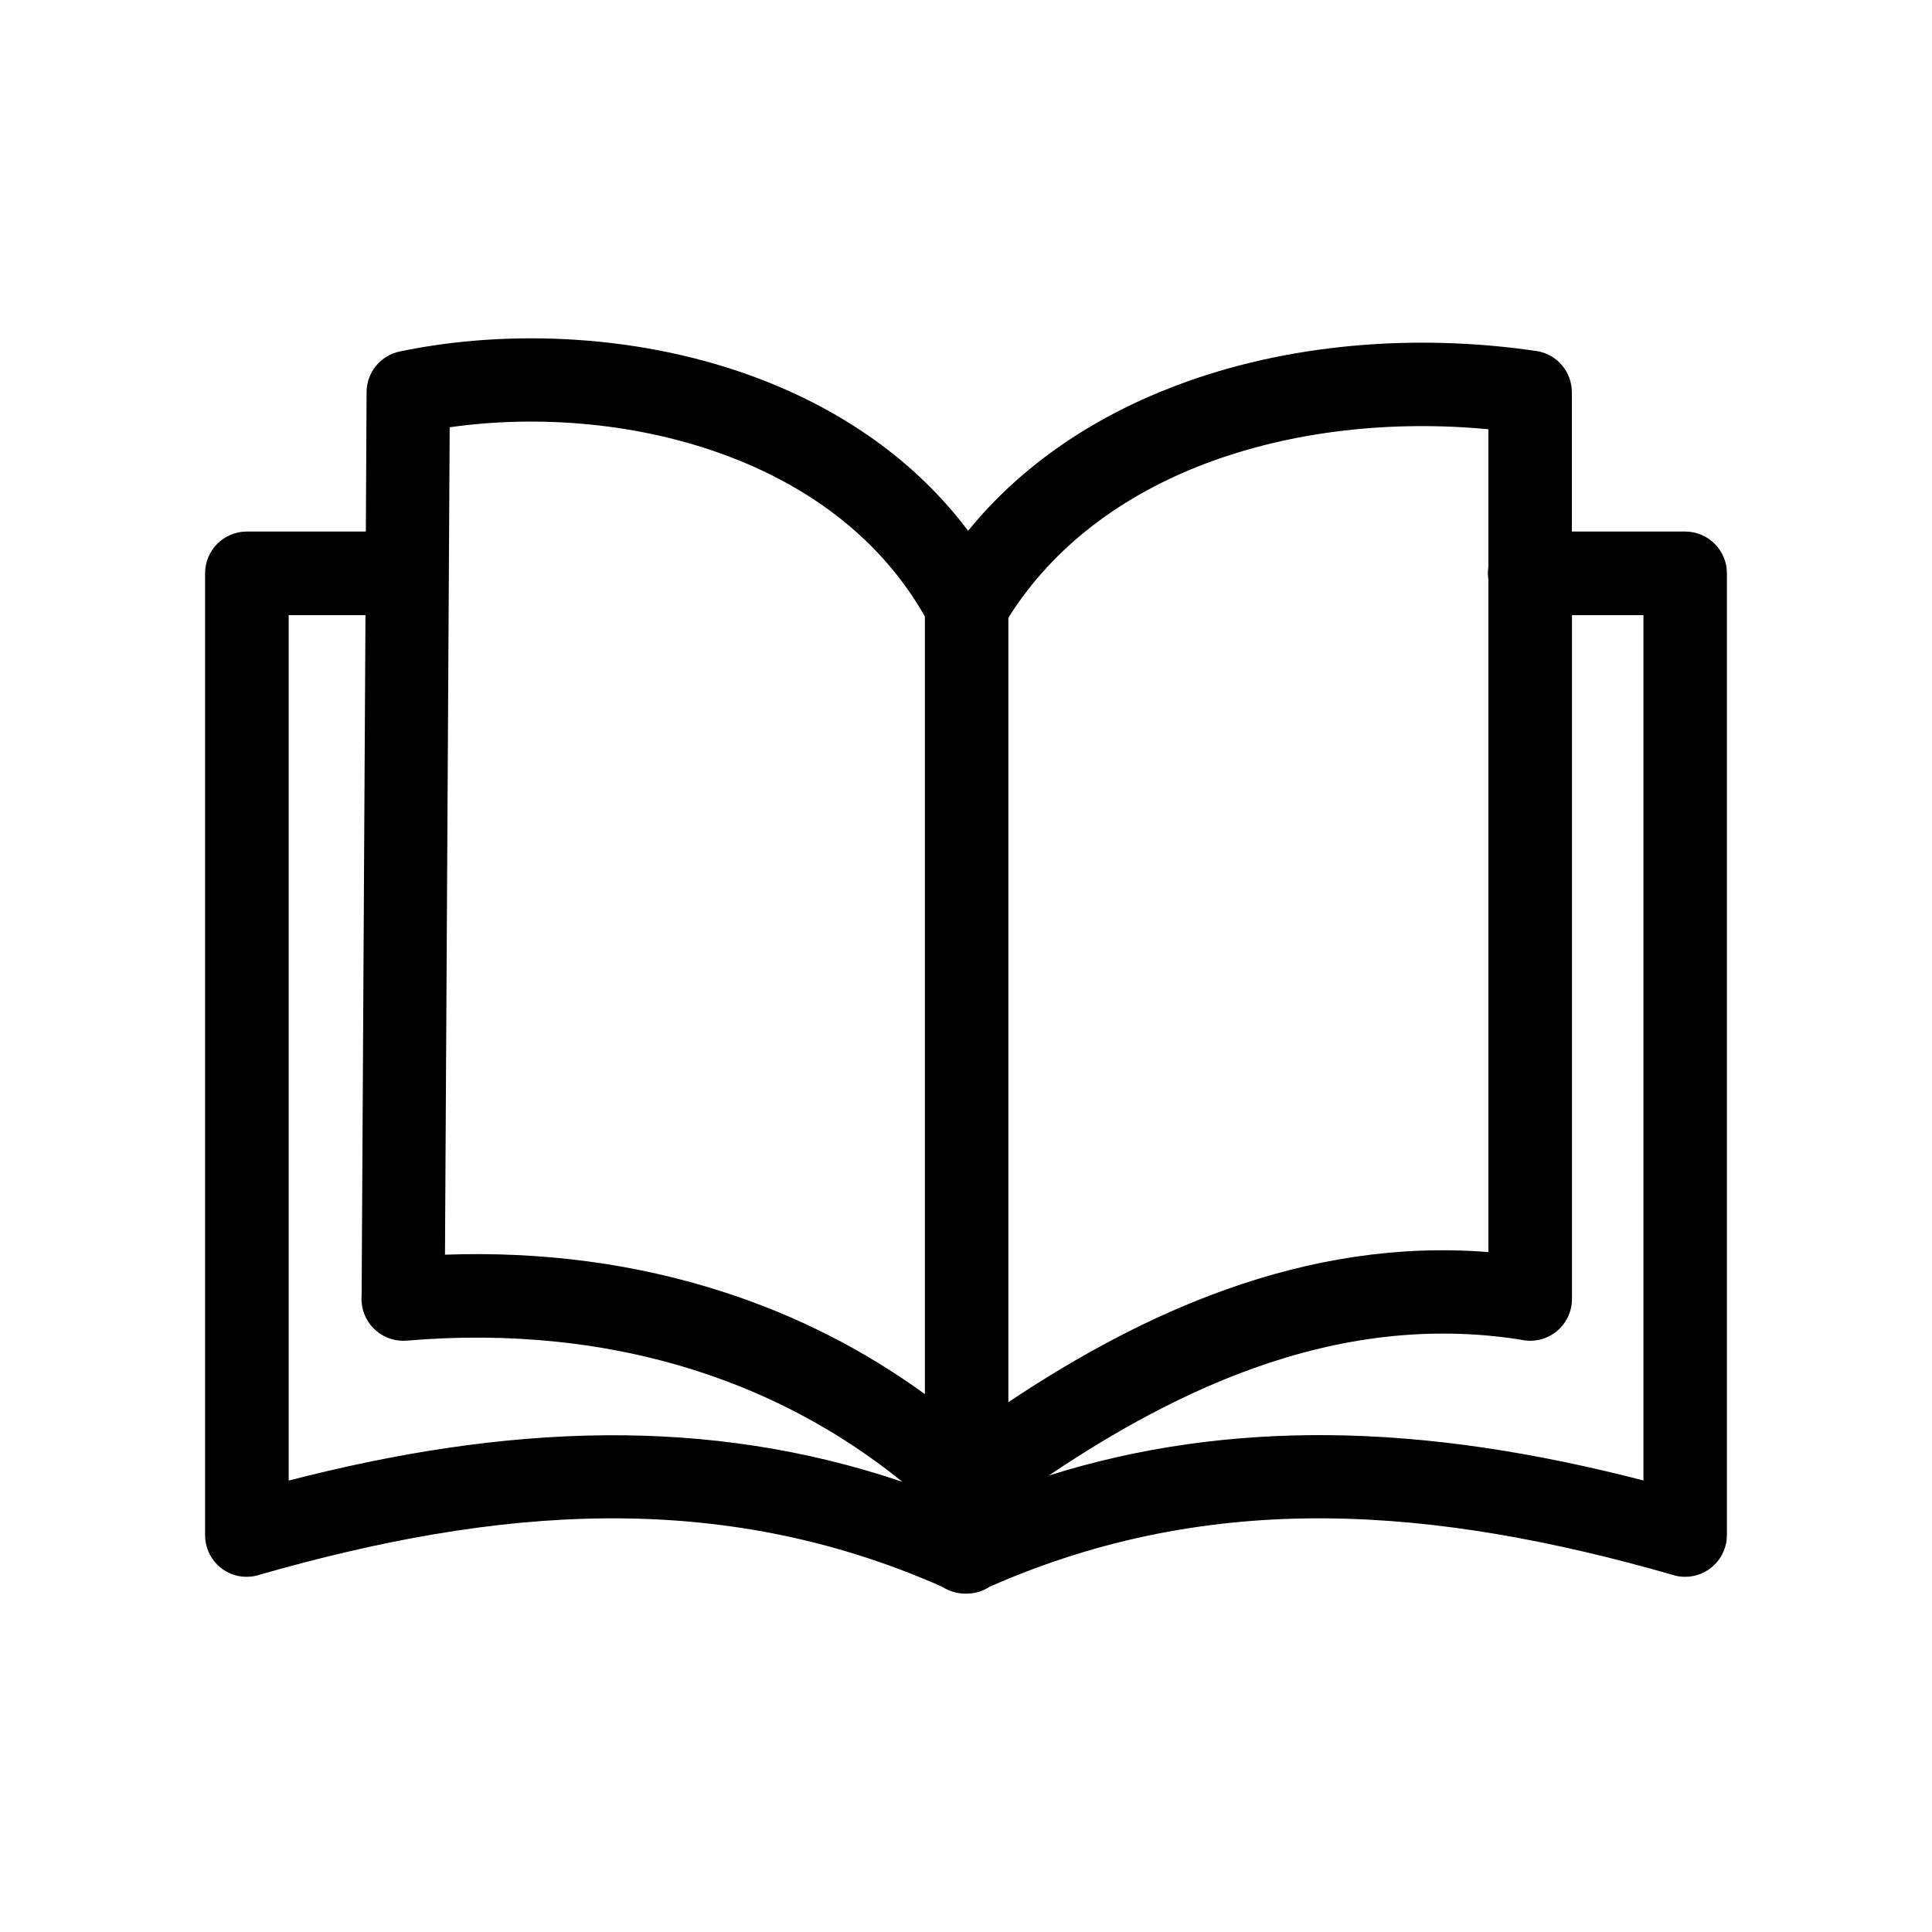
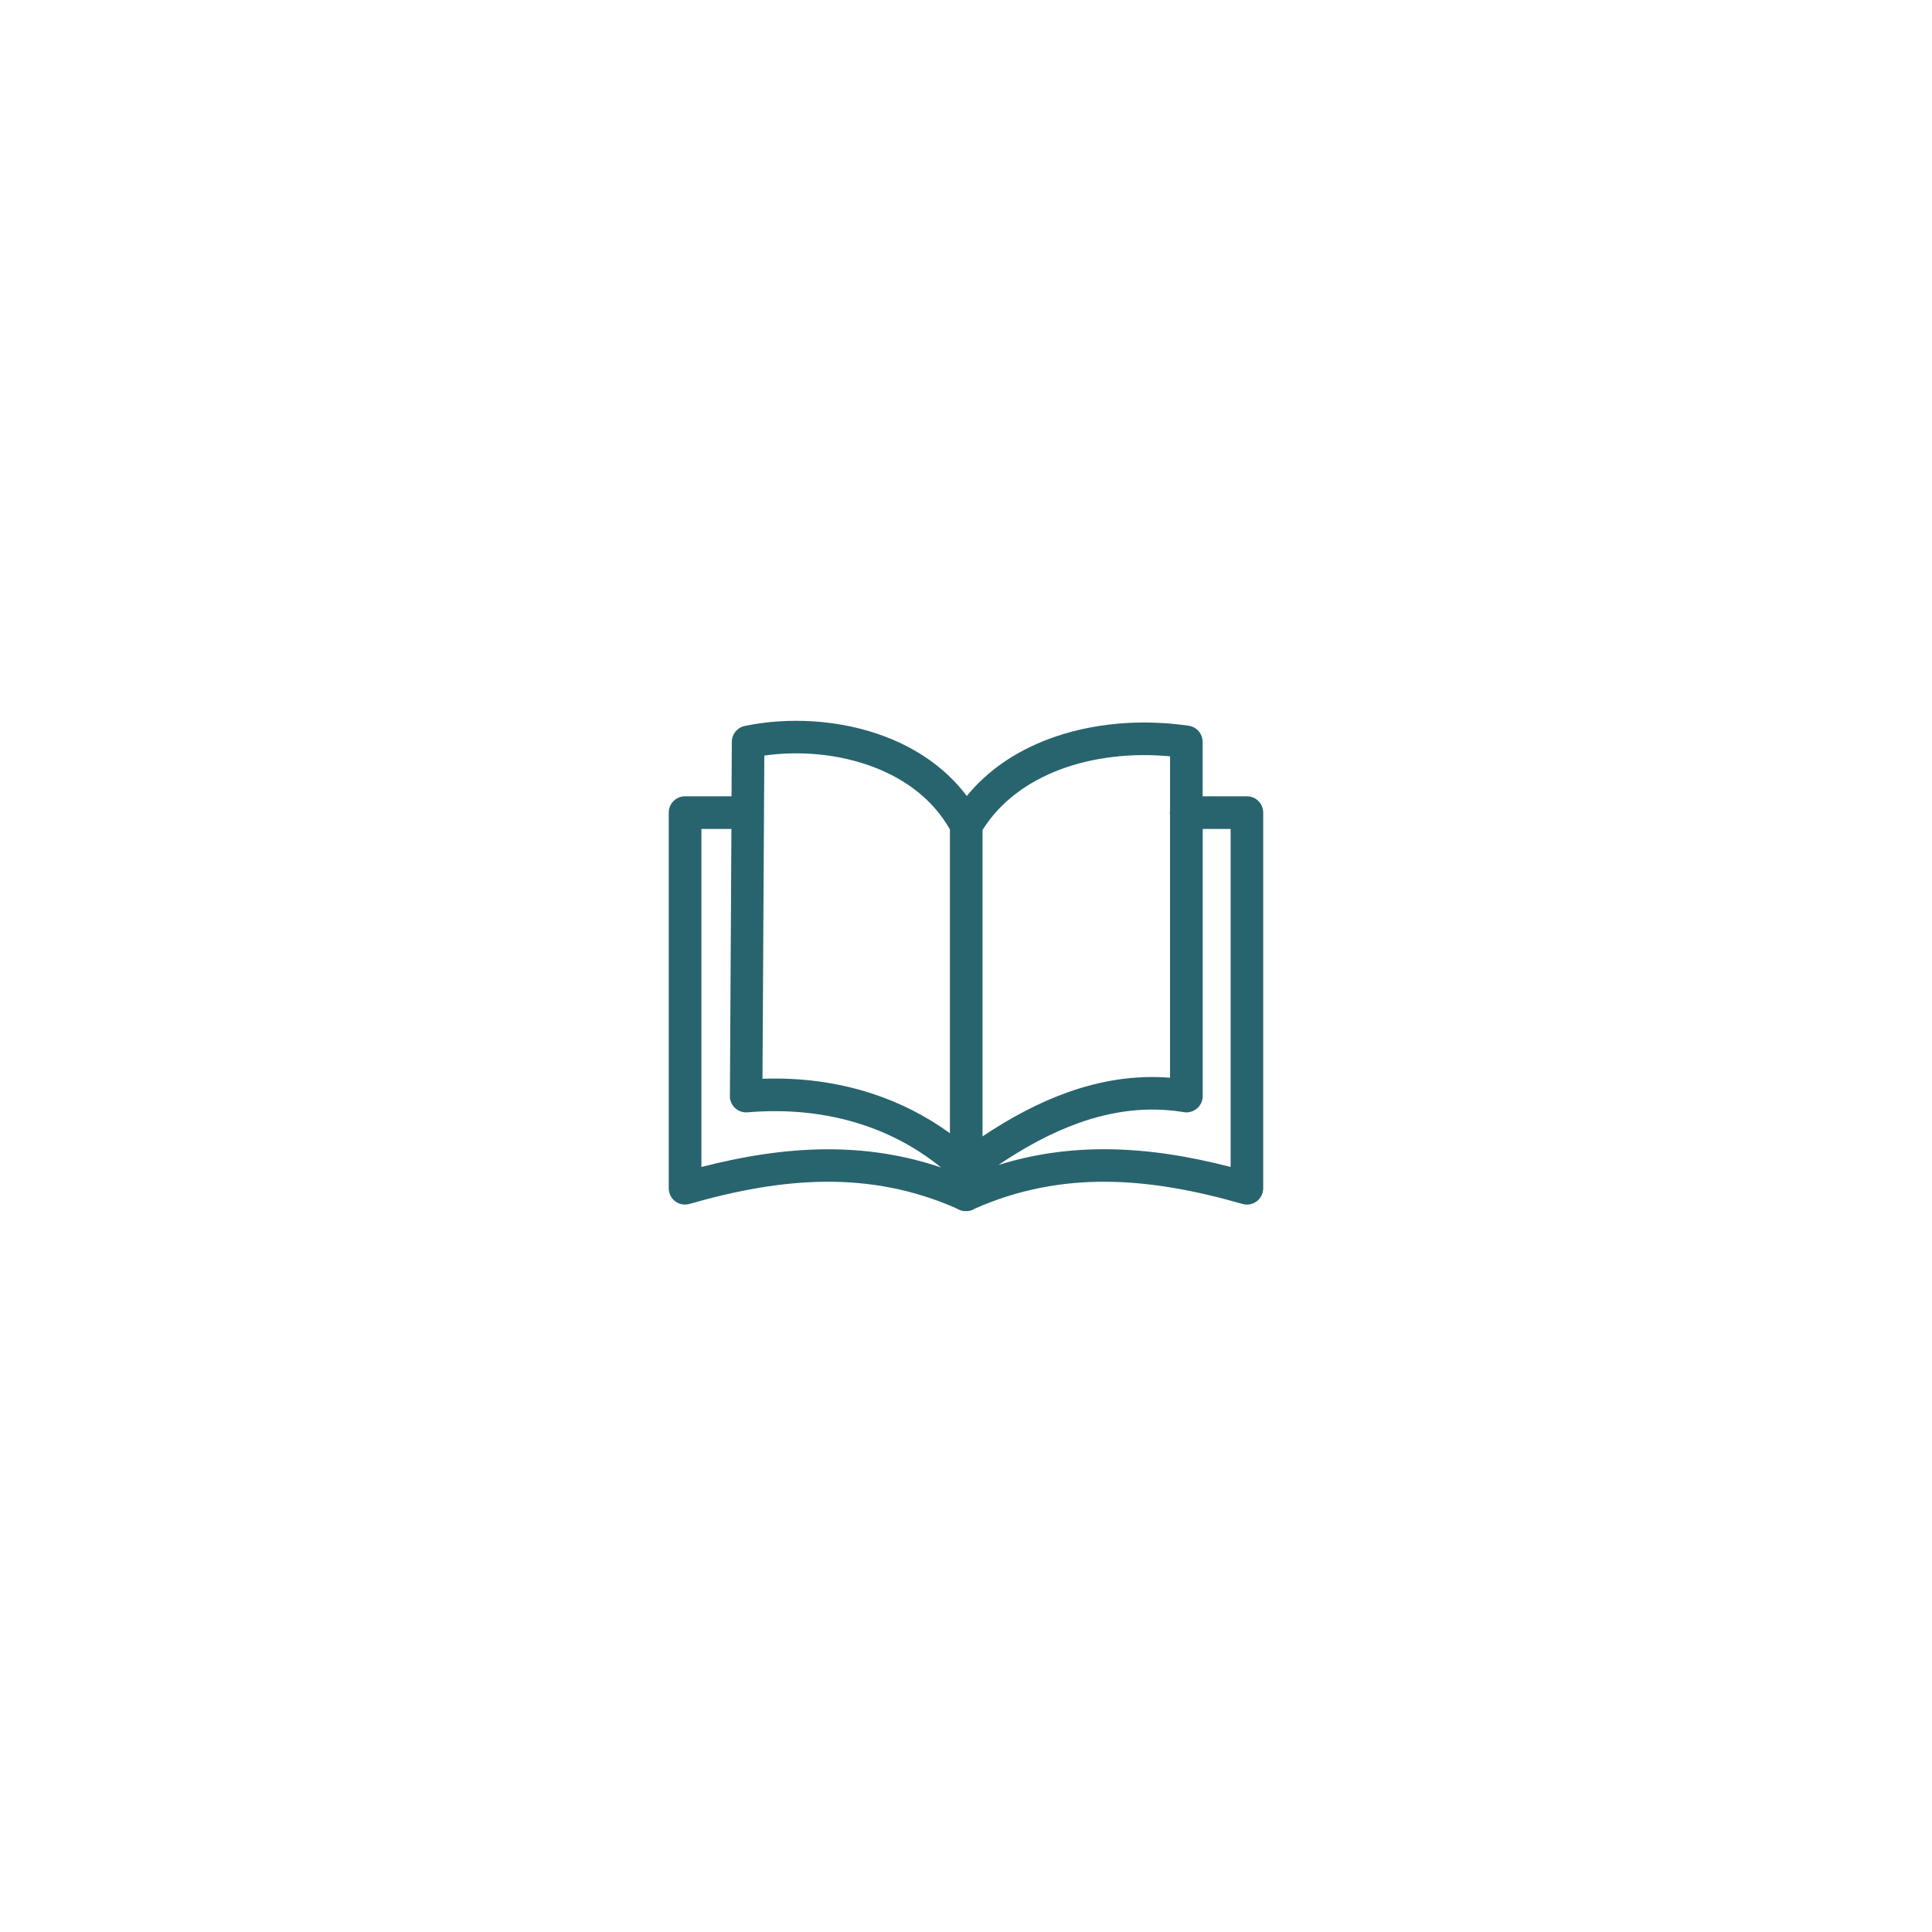
- <svg xmlns="http://www.w3.org/2000/svg" version="1.1" id="Layer_1" x="0px" y="0px" viewBox="0 0 156 156" width="156" style="enable-background:new 0 0 156 156" xml:space="preserve">
-   <g transform="translate(16.56, 27.32)">
-     <path d="M12.64,77.27l0.31-54.92h-6.2v69.88c8.52-2.2,17.07-3.6,25.68-3.66c7.95-0.05,15.9,1.06,23.87,3.76 c-4.95-4.01-10.47-6.96-16.36-8.88c-7.42-2.42-15.44-3.22-23.66-2.52c-1.86,0.15-3.48-1.23-3.64-3.08 C12.62,77.65,12.62,77.46,12.64,77.27L12.64,77.27z M103.62,19.48c-0.02-0.16-0.04-0.33-0.04-0.51c0-0.17,0.01-0.34,0.04-0.51V7.34 c-7.8-0.74-15.84,0.12-22.86,2.78c-6.56,2.49-12.22,6.58-15.9,12.44V85.9c5.72-3.82,11.57-6.96,17.58-9.1 c6.85-2.44,13.89-3.6,21.18-3.02V19.48L103.62,19.48z M110.37,15.6h9.14c1.86,0,3.37,1.51,3.37,3.37v77.66 c0,1.86-1.51,3.37-3.37,3.37c-0.38,0-0.75-0.06-1.09-0.18c-9.4-2.69-18.74-4.48-27.99-4.54c-9.02-0.06-18.03,1.53-27.08,5.52 c-0.56,0.37-1.23,0.57-1.92,0.56c-0.68,0.01-1.35-0.19-1.92-0.56c-9.04-4-18.06-5.58-27.08-5.52c-9.25,0.06-18.58,1.85-27.99,4.54 c-0.34,0.12-0.71,0.18-1.09,0.18C1.51,100.01,0,98.5,0,96.64V18.97c0-1.86,1.51-3.37,3.37-3.37h9.61l0.06-11.26 c0.01-1.62,1.15-2.96,2.68-3.28l0,0c8.87-1.85,19.65-1.39,29.1,2.23c6.53,2.5,12.46,6.49,16.79,12.25 c4.37-5.37,10.21-9.23,16.78-11.72c8.98-3.41,19.34-4.23,29.09-2.8c1.68,0.24,2.88,1.69,2.88,3.33h0V15.6L110.37,15.6z M68.13,91.82c7.45-2.34,14.89-3.3,22.33-3.26c8.61,0.05,17.16,1.46,25.68,3.66V22.35h-5.77v55.22c0,1.86-1.51,3.37-3.37,3.37 c-0.27,0-0.53-0.03-0.78-0.09c-7.38-1.16-14.53-0.2-21.51,2.29C79.09,85.15,73.57,88.15,68.13,91.82L68.13,91.82z M58.12,85.25 V22.46c-3.53-6.23-9.24-10.4-15.69-12.87c-7.31-2.8-15.52-3.43-22.68-2.41l-0.38,66.81c7.81-0.28,15.45,0.71,22.64,3.06 C47.73,78.91,53.15,81.64,58.12,85.25L58.12,85.25z" />
-   </g>
+ <svg xmlns="http://www.w3.org/2000/svg" xml:space="preserve" style="fill-rule:evenodd;clip-rule:evenodd;stroke-linejoin:round;stroke-miterlimit:2" viewBox="0 0 156 156">
+   <path d="m58.937 88.386.121-21.453h-2.422V94.23c3.328-.859 6.668-1.406 10.031-1.43 3.105-.02 6.211.414 9.324 1.469A19.9 19.9 0 0 0 69.6 90.8c-2.898-.945-6.031-1.258-9.242-.984a1.32 1.32 0 0 1-1.422-1.43Zm35.539-22.574a2 2 0 0 1-.016-.199q-.001-.1.016-.199V61.07c-3.047-.289-6.187.047-8.93 1.086-2.562.973-4.773 2.57-6.211 4.859v24.742c2.234-1.492 4.52-2.719 6.867-3.555 2.676-.953 5.426-1.406 8.273-1.18V65.811Zm2.633-1.516h3.574c.727 0 1.316.59 1.316 1.316v30.336a1.316 1.316 0 0 1-1.742 1.246c-3.672-1.051-7.32-1.75-10.934-1.773-3.523-.023-7.043.598-10.578 2.156-.219.145-.48.223-.75.219a1.34 1.34 0 0 1-.75-.219c-3.531-1.562-7.055-2.18-10.578-2.156-3.613.023-7.258.723-10.934 1.773q-.201.07-.426.07a1.31 1.31 0 0 1-1.309-1.312v-30.34c0-.727.59-1.316 1.316-1.316h3.754l.023-4.398a1.314 1.314 0 0 1 1.047-1.281c3.465-.723 7.676-.543 11.367.871 2.551.977 4.867 2.535 6.559 4.785 1.707-2.098 3.988-3.605 6.555-4.578 3.508-1.332 7.555-1.652 11.363-1.094.656.094 1.125.66 1.125 1.301v4.395ZM80.613 94.069c2.91-.914 5.816-1.289 8.723-1.273 3.363.02 6.703.57 10.031 1.43V66.933h-2.254v21.57a1.316 1.316 0 0 1-1.621 1.281c-2.883-.453-5.676-.078-8.402.895-2.195.785-4.352 1.957-6.477 3.391Zm-3.91-2.566V66.976c-1.379-2.434-3.609-4.062-6.129-5.027-2.855-1.094-6.062-1.34-8.859-.941l-.148 26.098c3.051-.109 6.035.277 8.844 1.195a22.6 22.6 0 0 1 6.293 3.203Z" style="fill:#28646e;fill-rule:nonzero" />
</svg>
